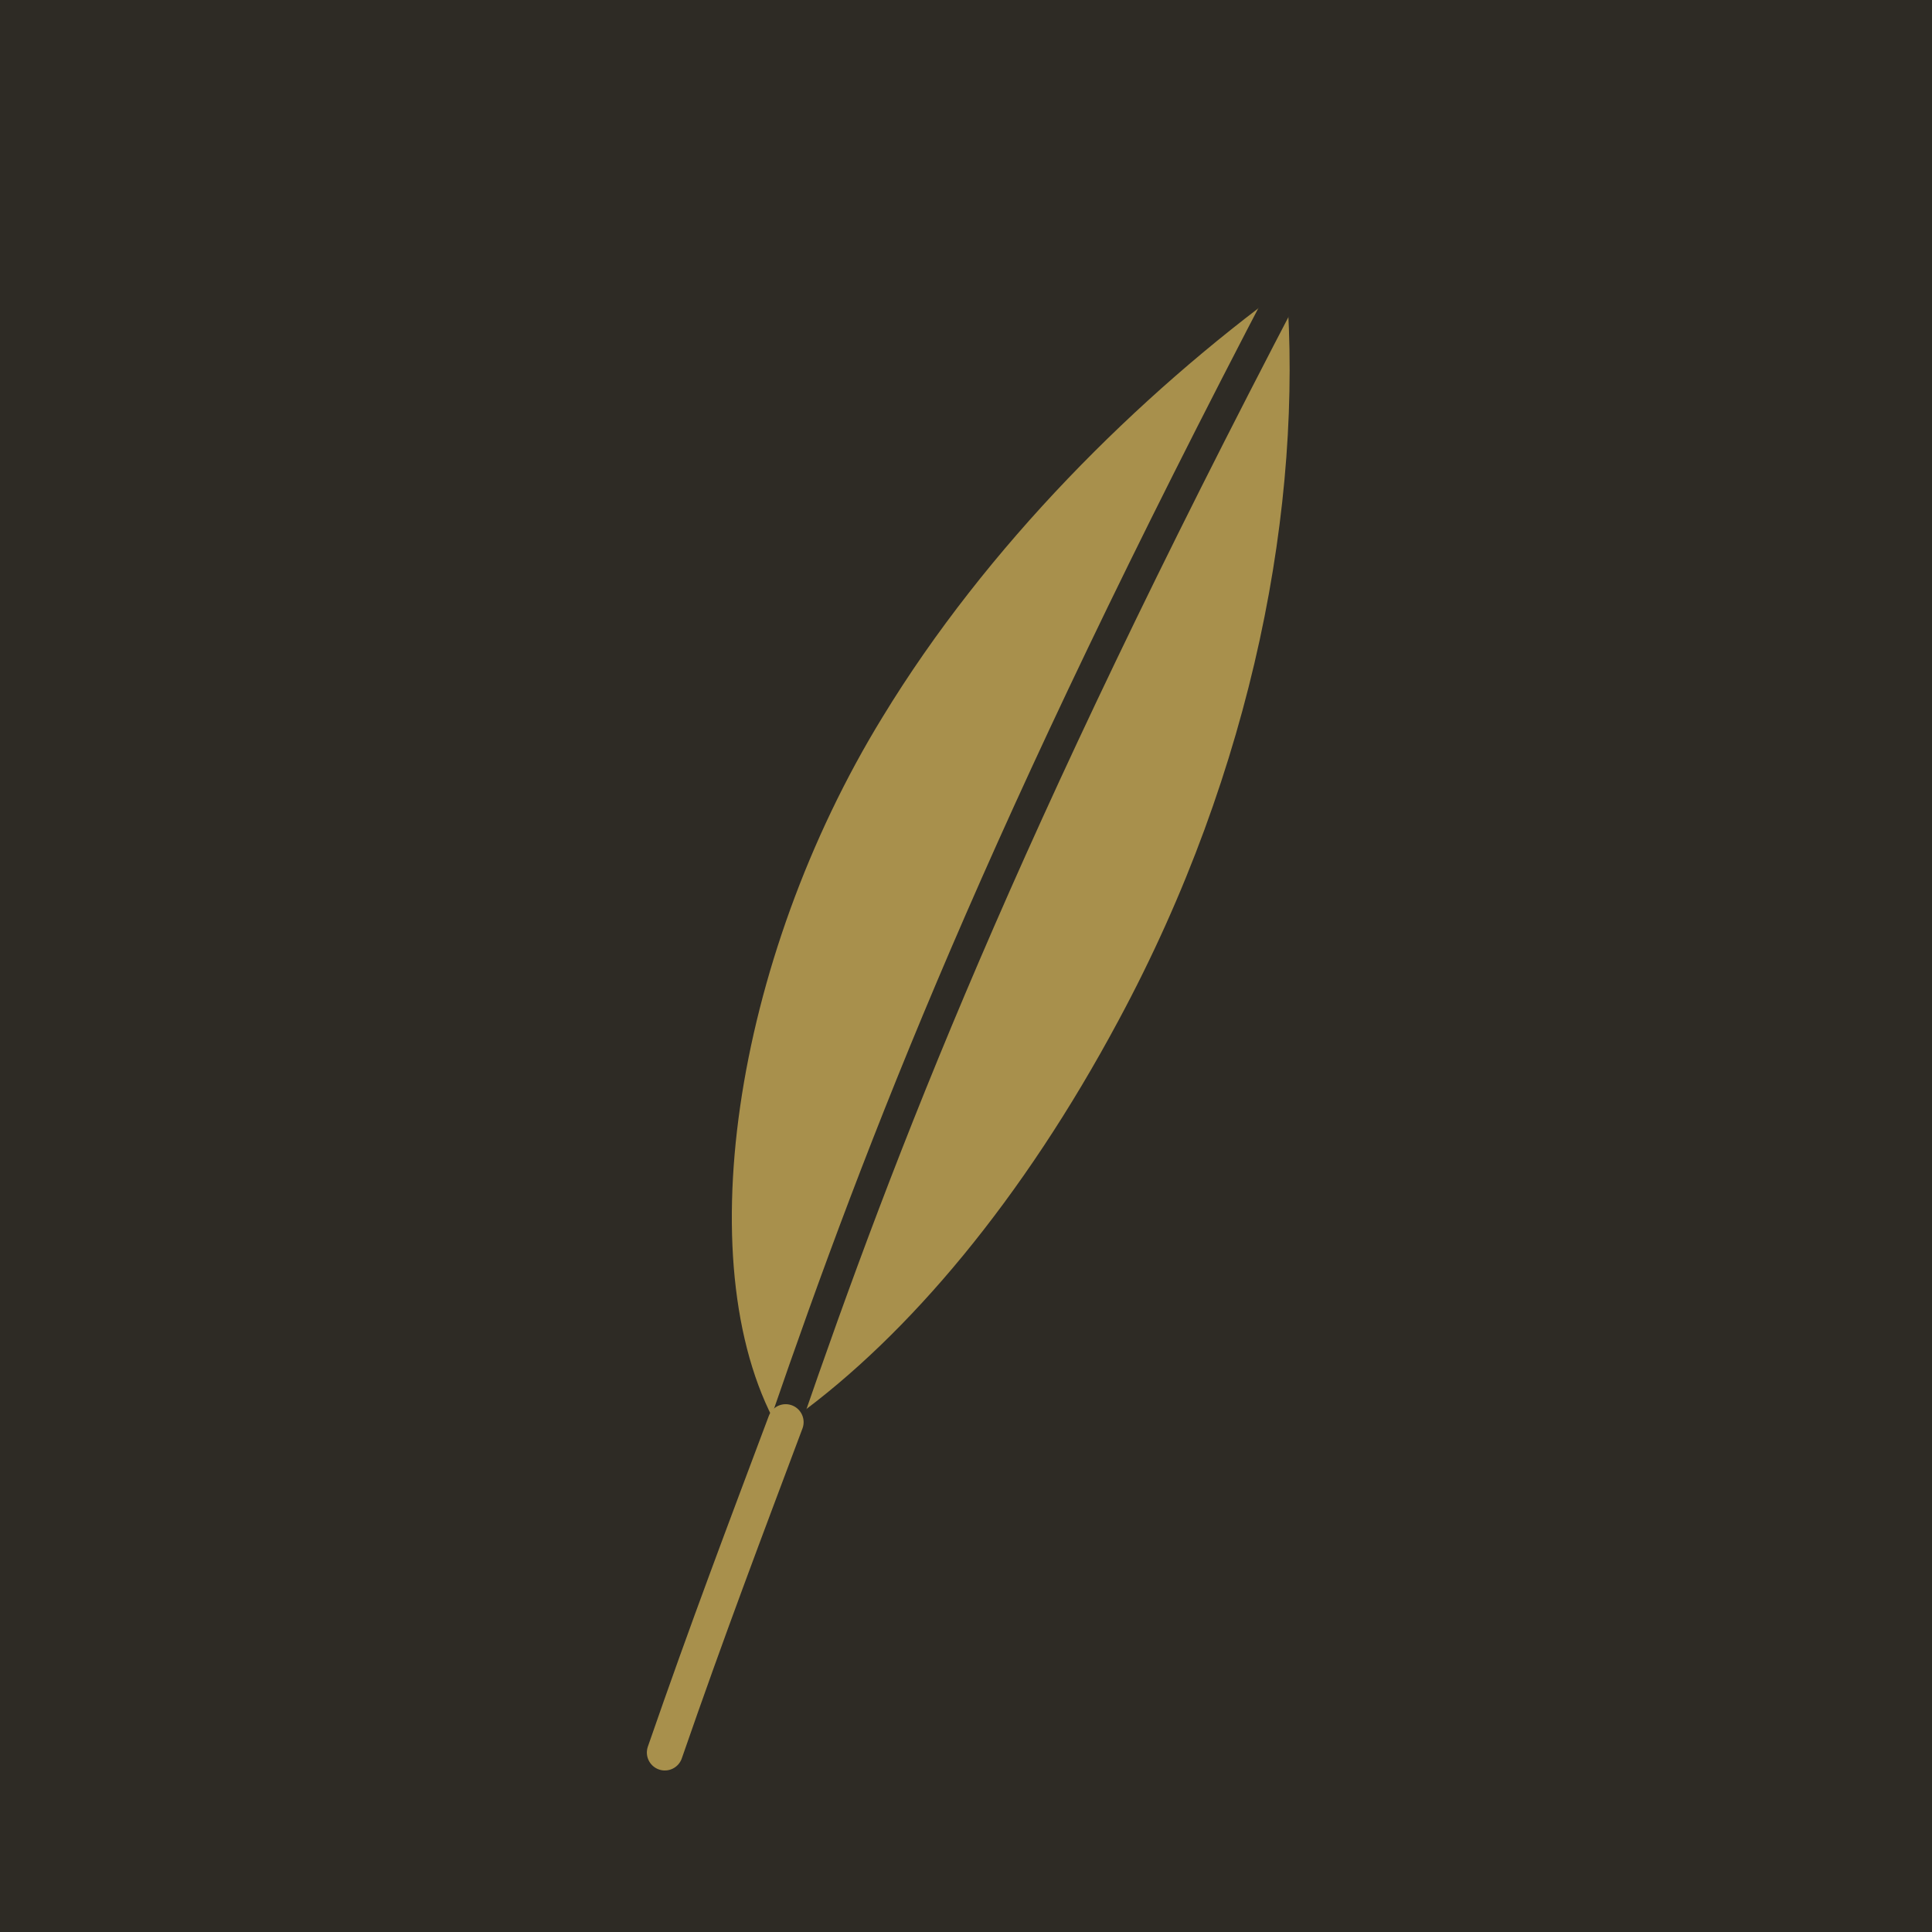
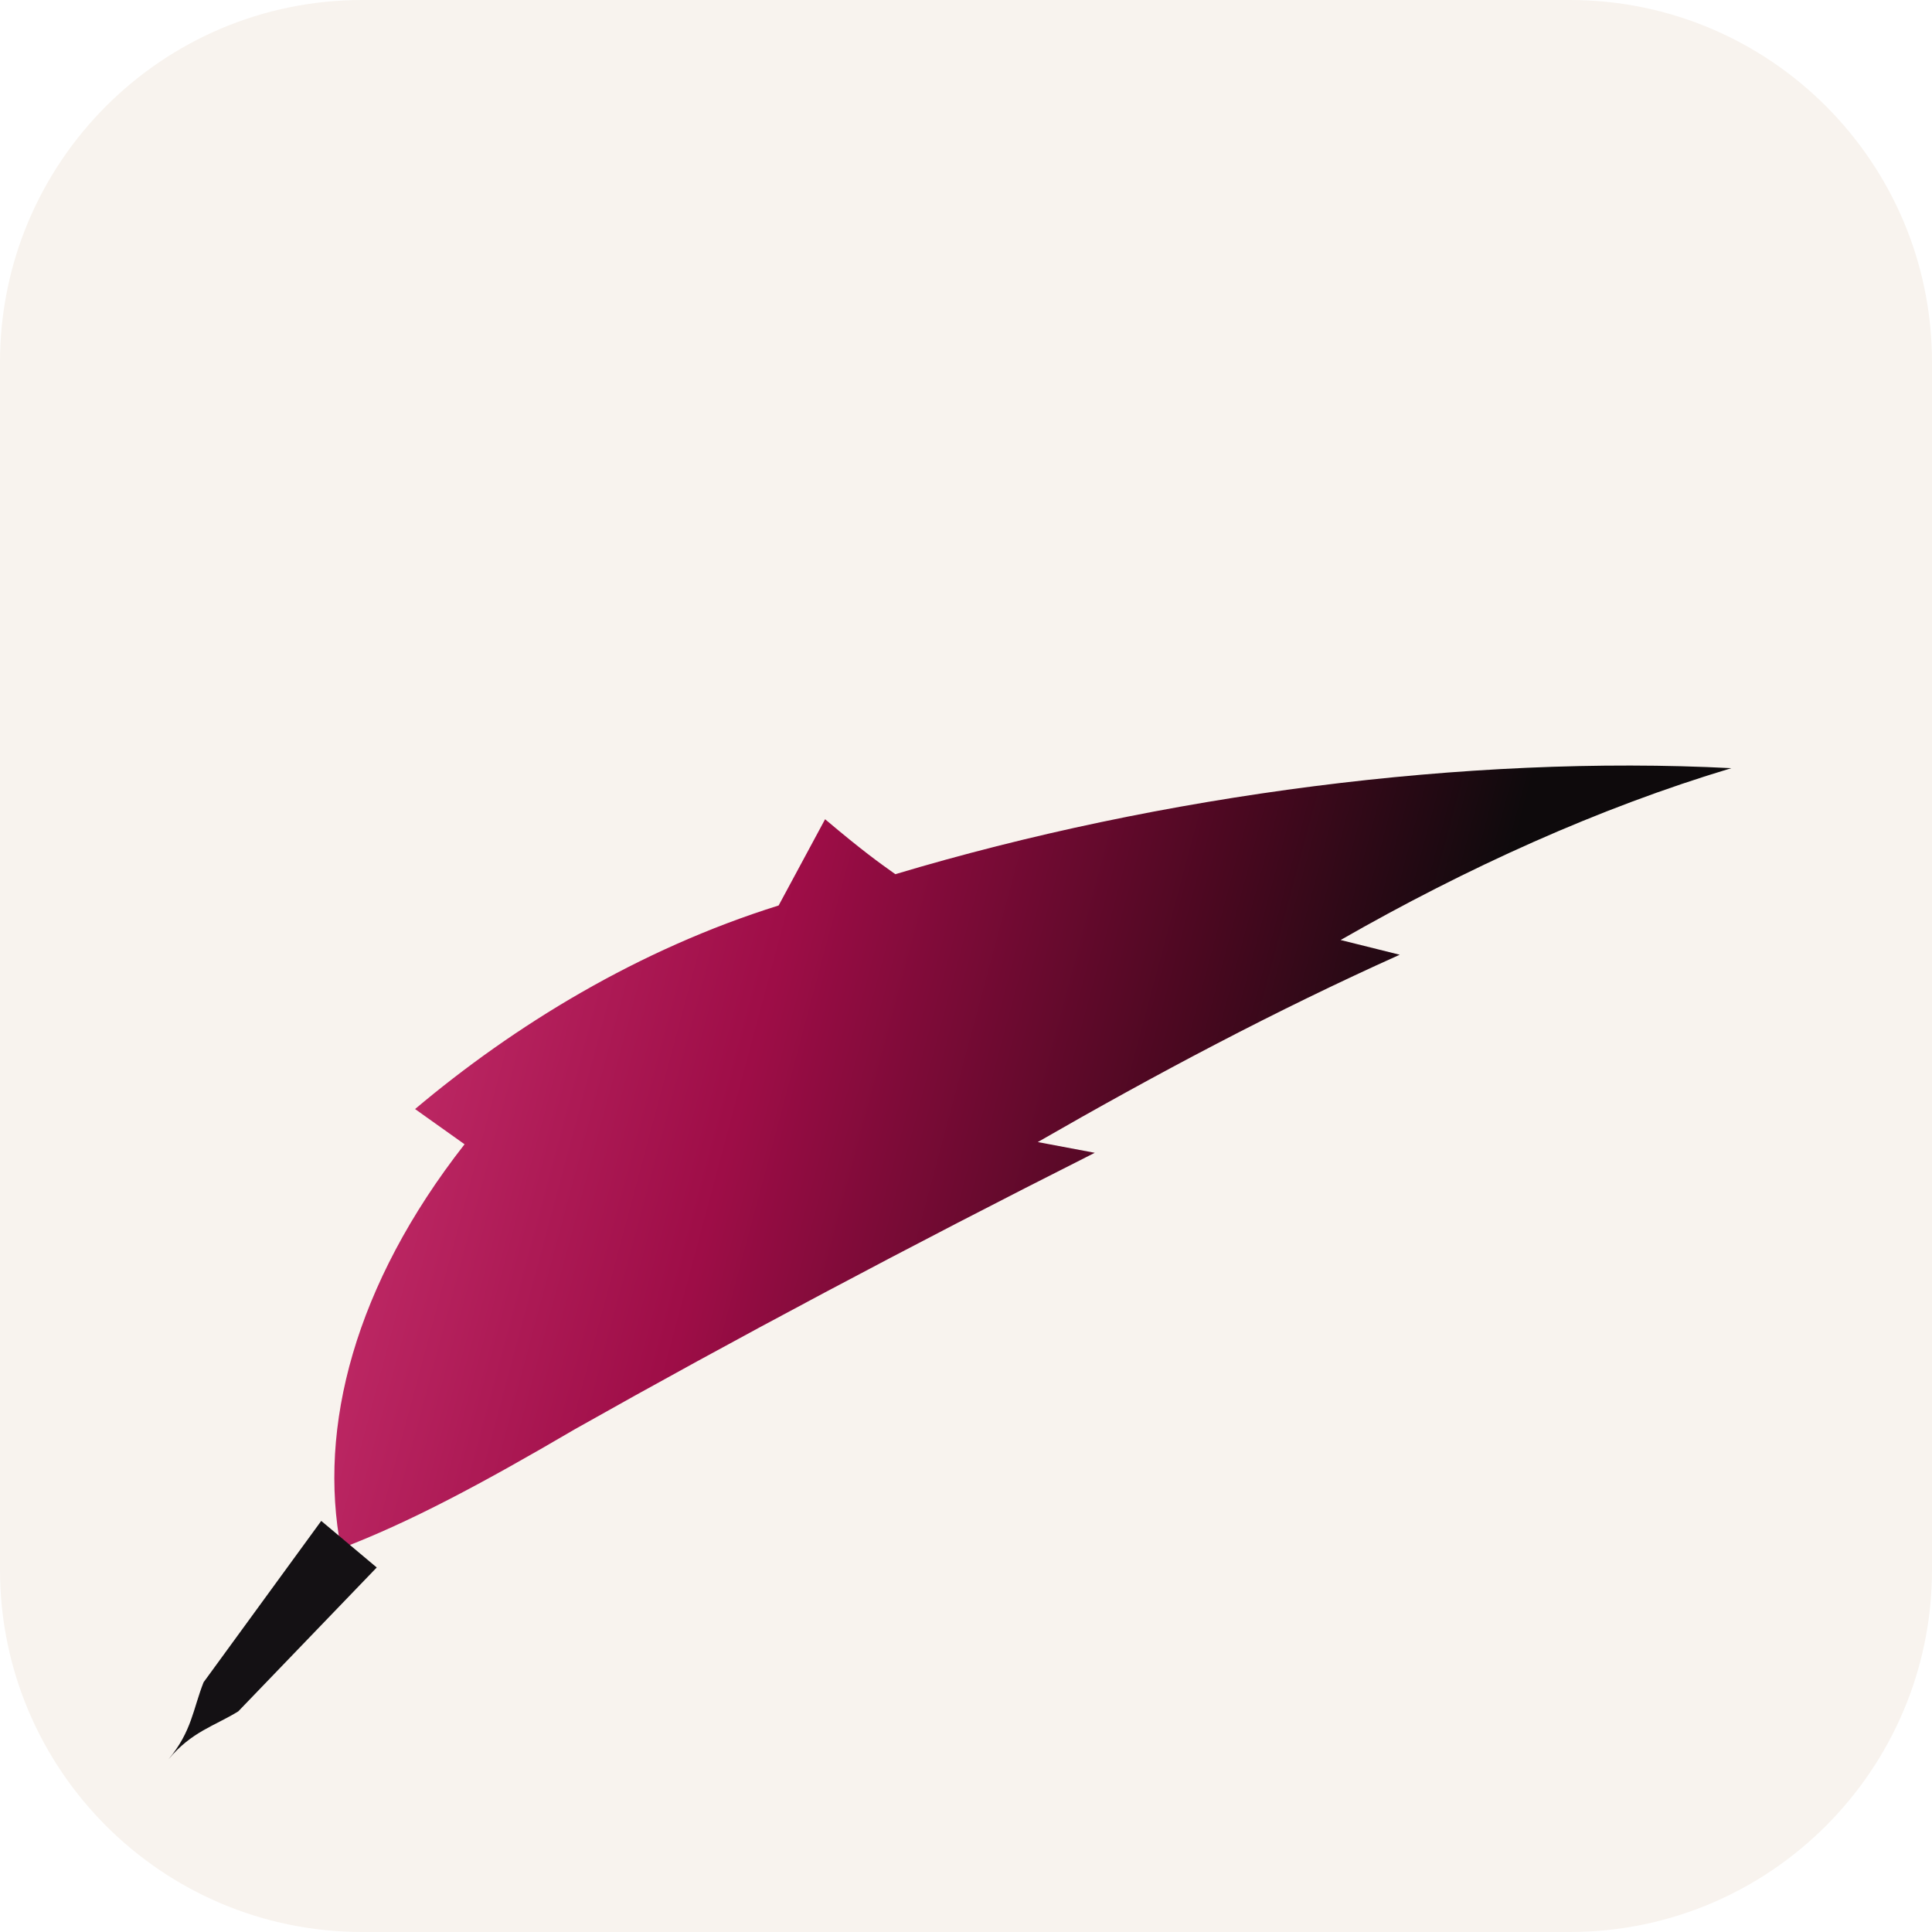
<svg xmlns="http://www.w3.org/2000/svg" viewBox="0 0 64 64">
-   <rect width="64" height="64" fill="#2E2B25" />
-   <g transform="translate(22 6) scale(0.085) rotate(18 110 320)" fill="none" stroke-linecap="round">
-     <path fill="#A8904C" d="M101 500 C46 452 26 330 52 222 C70 146 108 72 150 14 C182 92 196 196 176 306 C162 384 136 448 104 492 Z" />
-     <path stroke="#2E2B25" stroke-width="12" d="M101 495 C103 380 110 250 150 14" />
-     <path stroke="#A8904C" stroke-width="14" d="M96 632 C97 580 99 540 101 495" />
+   <defs>
+     <linearGradient id="g" x1="0" y1="0" x2="1" y2=".25">
+       <stop offset="0" stop-color="#D23A78" />
+       <stop offset=".45" stop-color="#9E0D47" />
+       <stop offset=".78" stop-color="#4A0820" />
+       <stop offset="1" stop-color="#0E0A0C" />
+     </linearGradient>
+   </defs>
+   <rect width="64" height="64" rx="12" fill="#F8F3EE" />
+   <g transform="translate(32 34) rotate(-28) scale(.15) translate(-238 -75)">
+     <path fill="url(#g)" d="M62 112 C70 86 92 62 128 46 L122 34 C150 28 182 26 214 32 L232 20 C236 30 238 34 240 38 C300 50 364 74 414 104 C384 98 352 96 320 97 L330 106 C300 104 270 104 240 105 L250 113 C204 112 160 112 120 113 C96 114 78 114 62 112 Z" />
+     <g transform="translate(64 112) rotate(158)">
+       <path fill="#141114" d="M0 -8 L44 -5 C50 -3 54 0 62 0 C54 0 50 3 44 5 L0 8 Z" />
+     </g>
  </g>
</svg>
